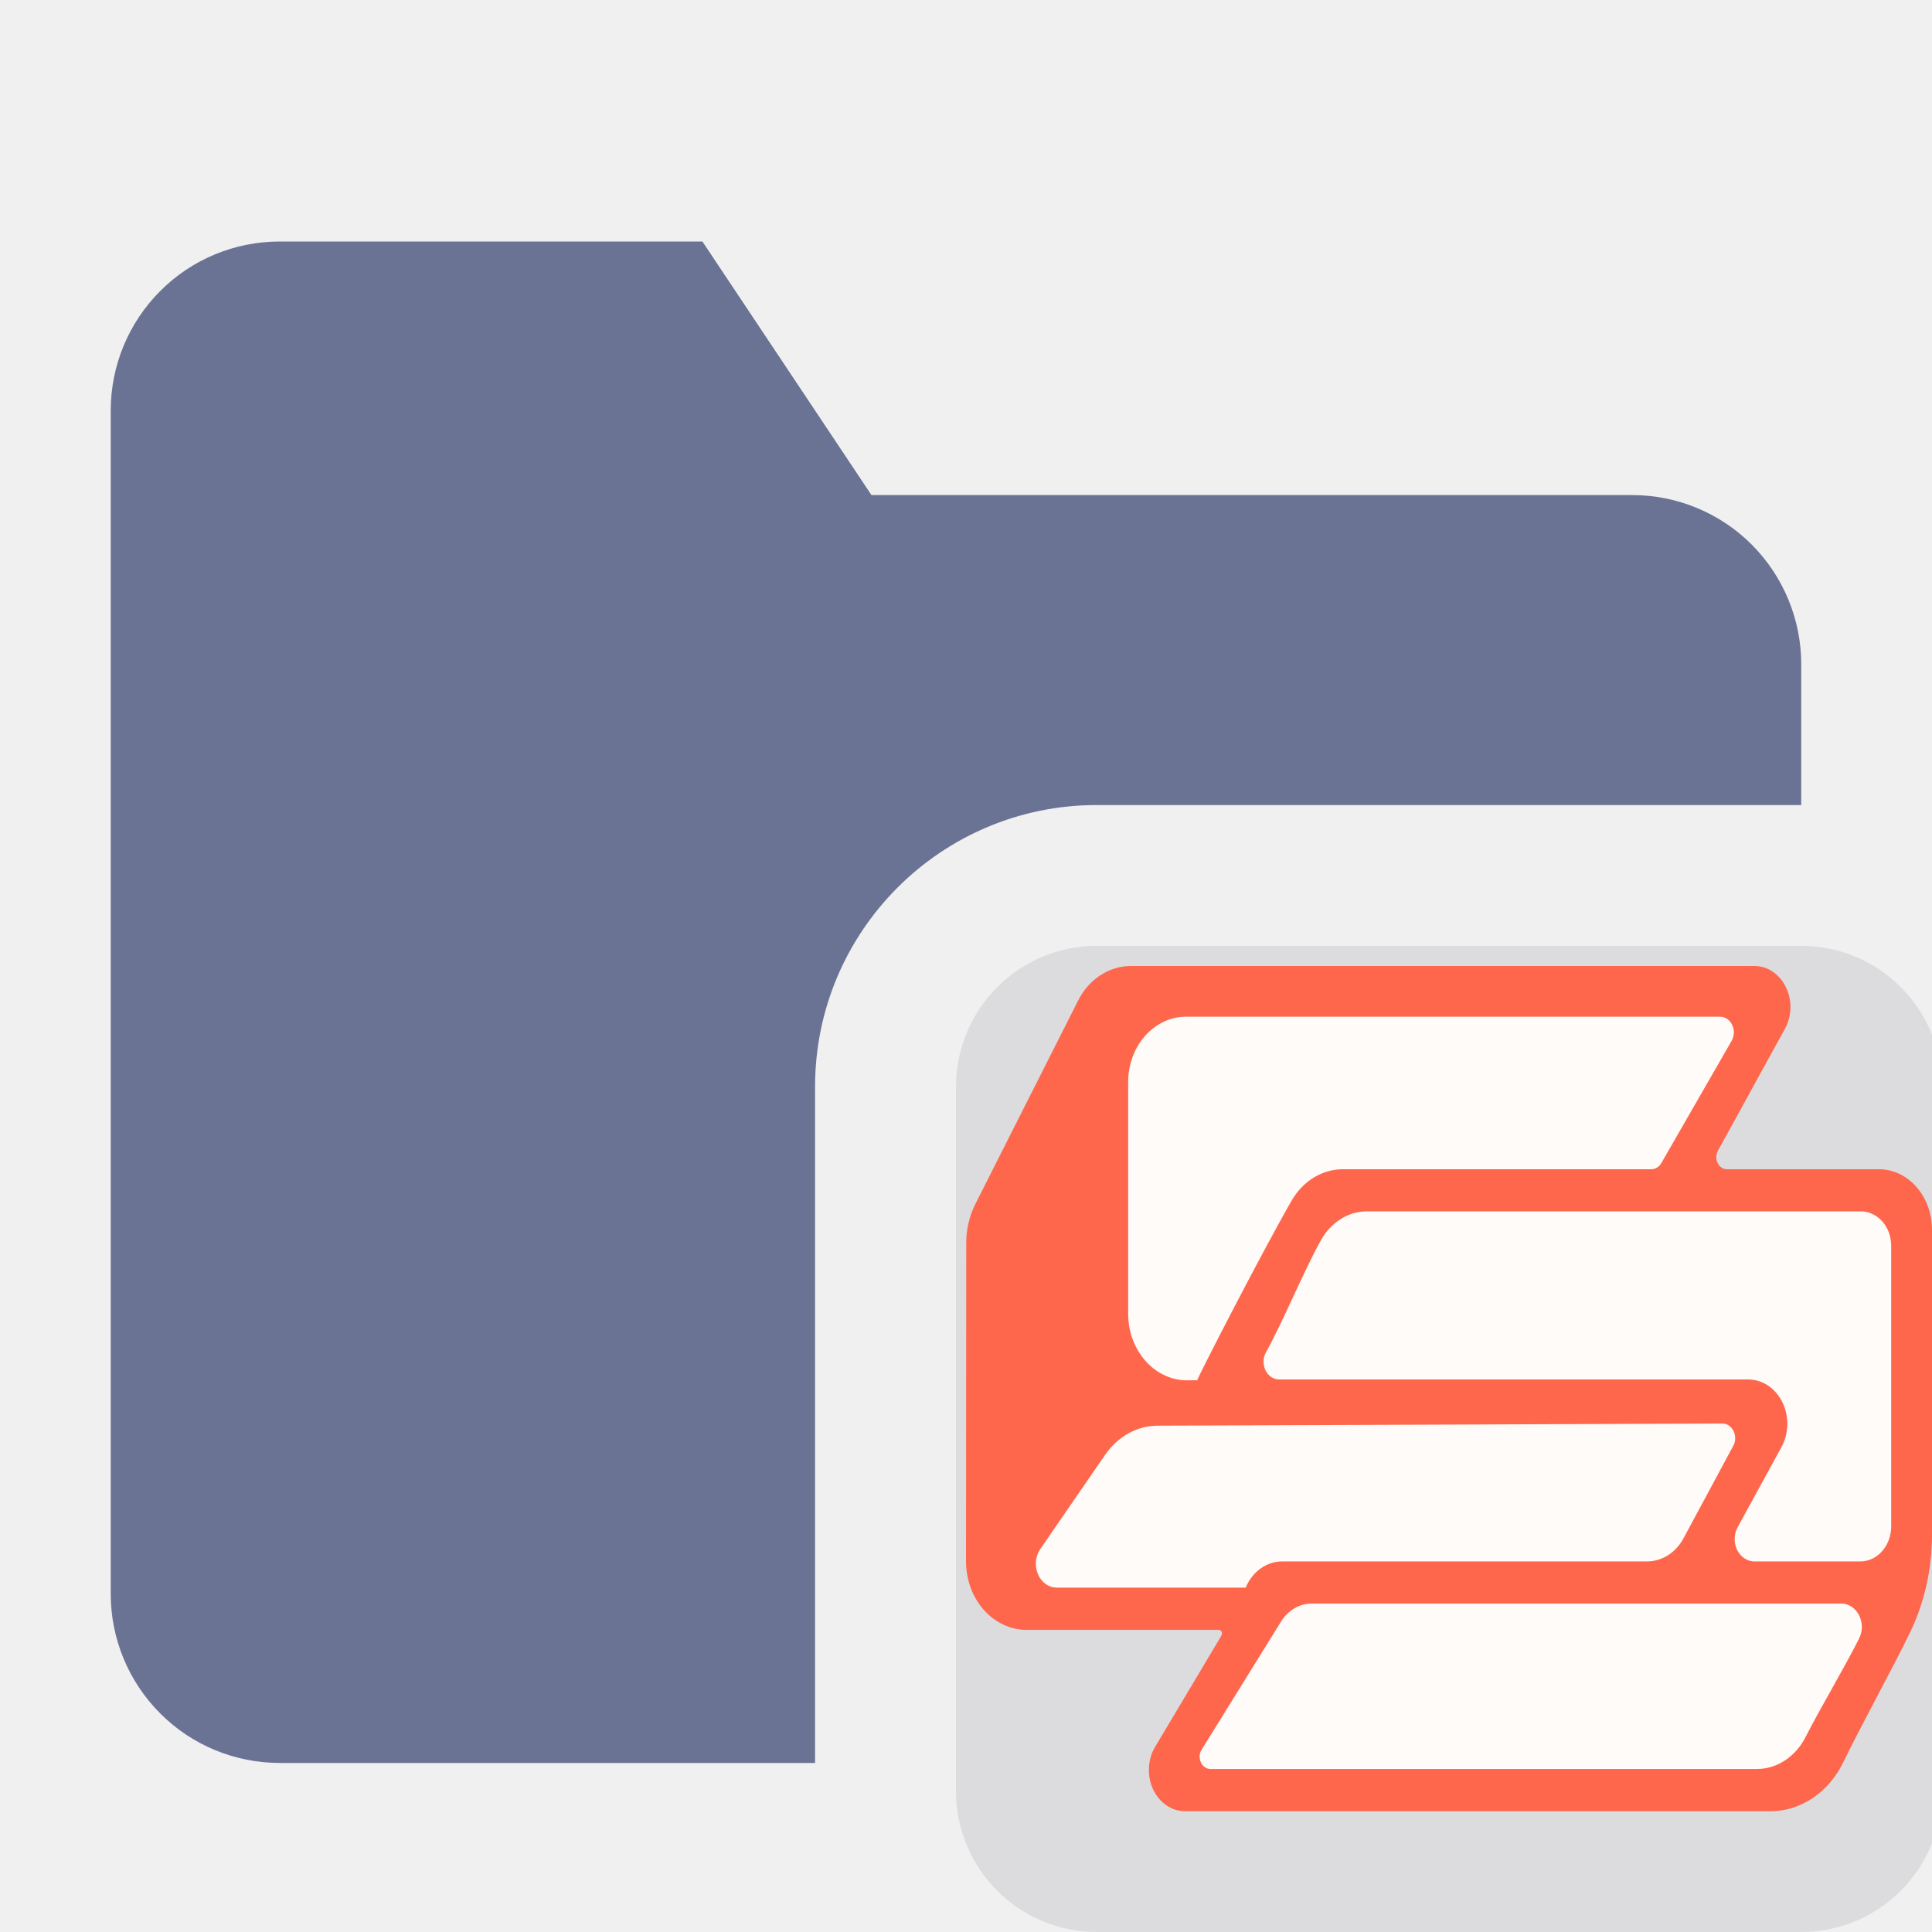
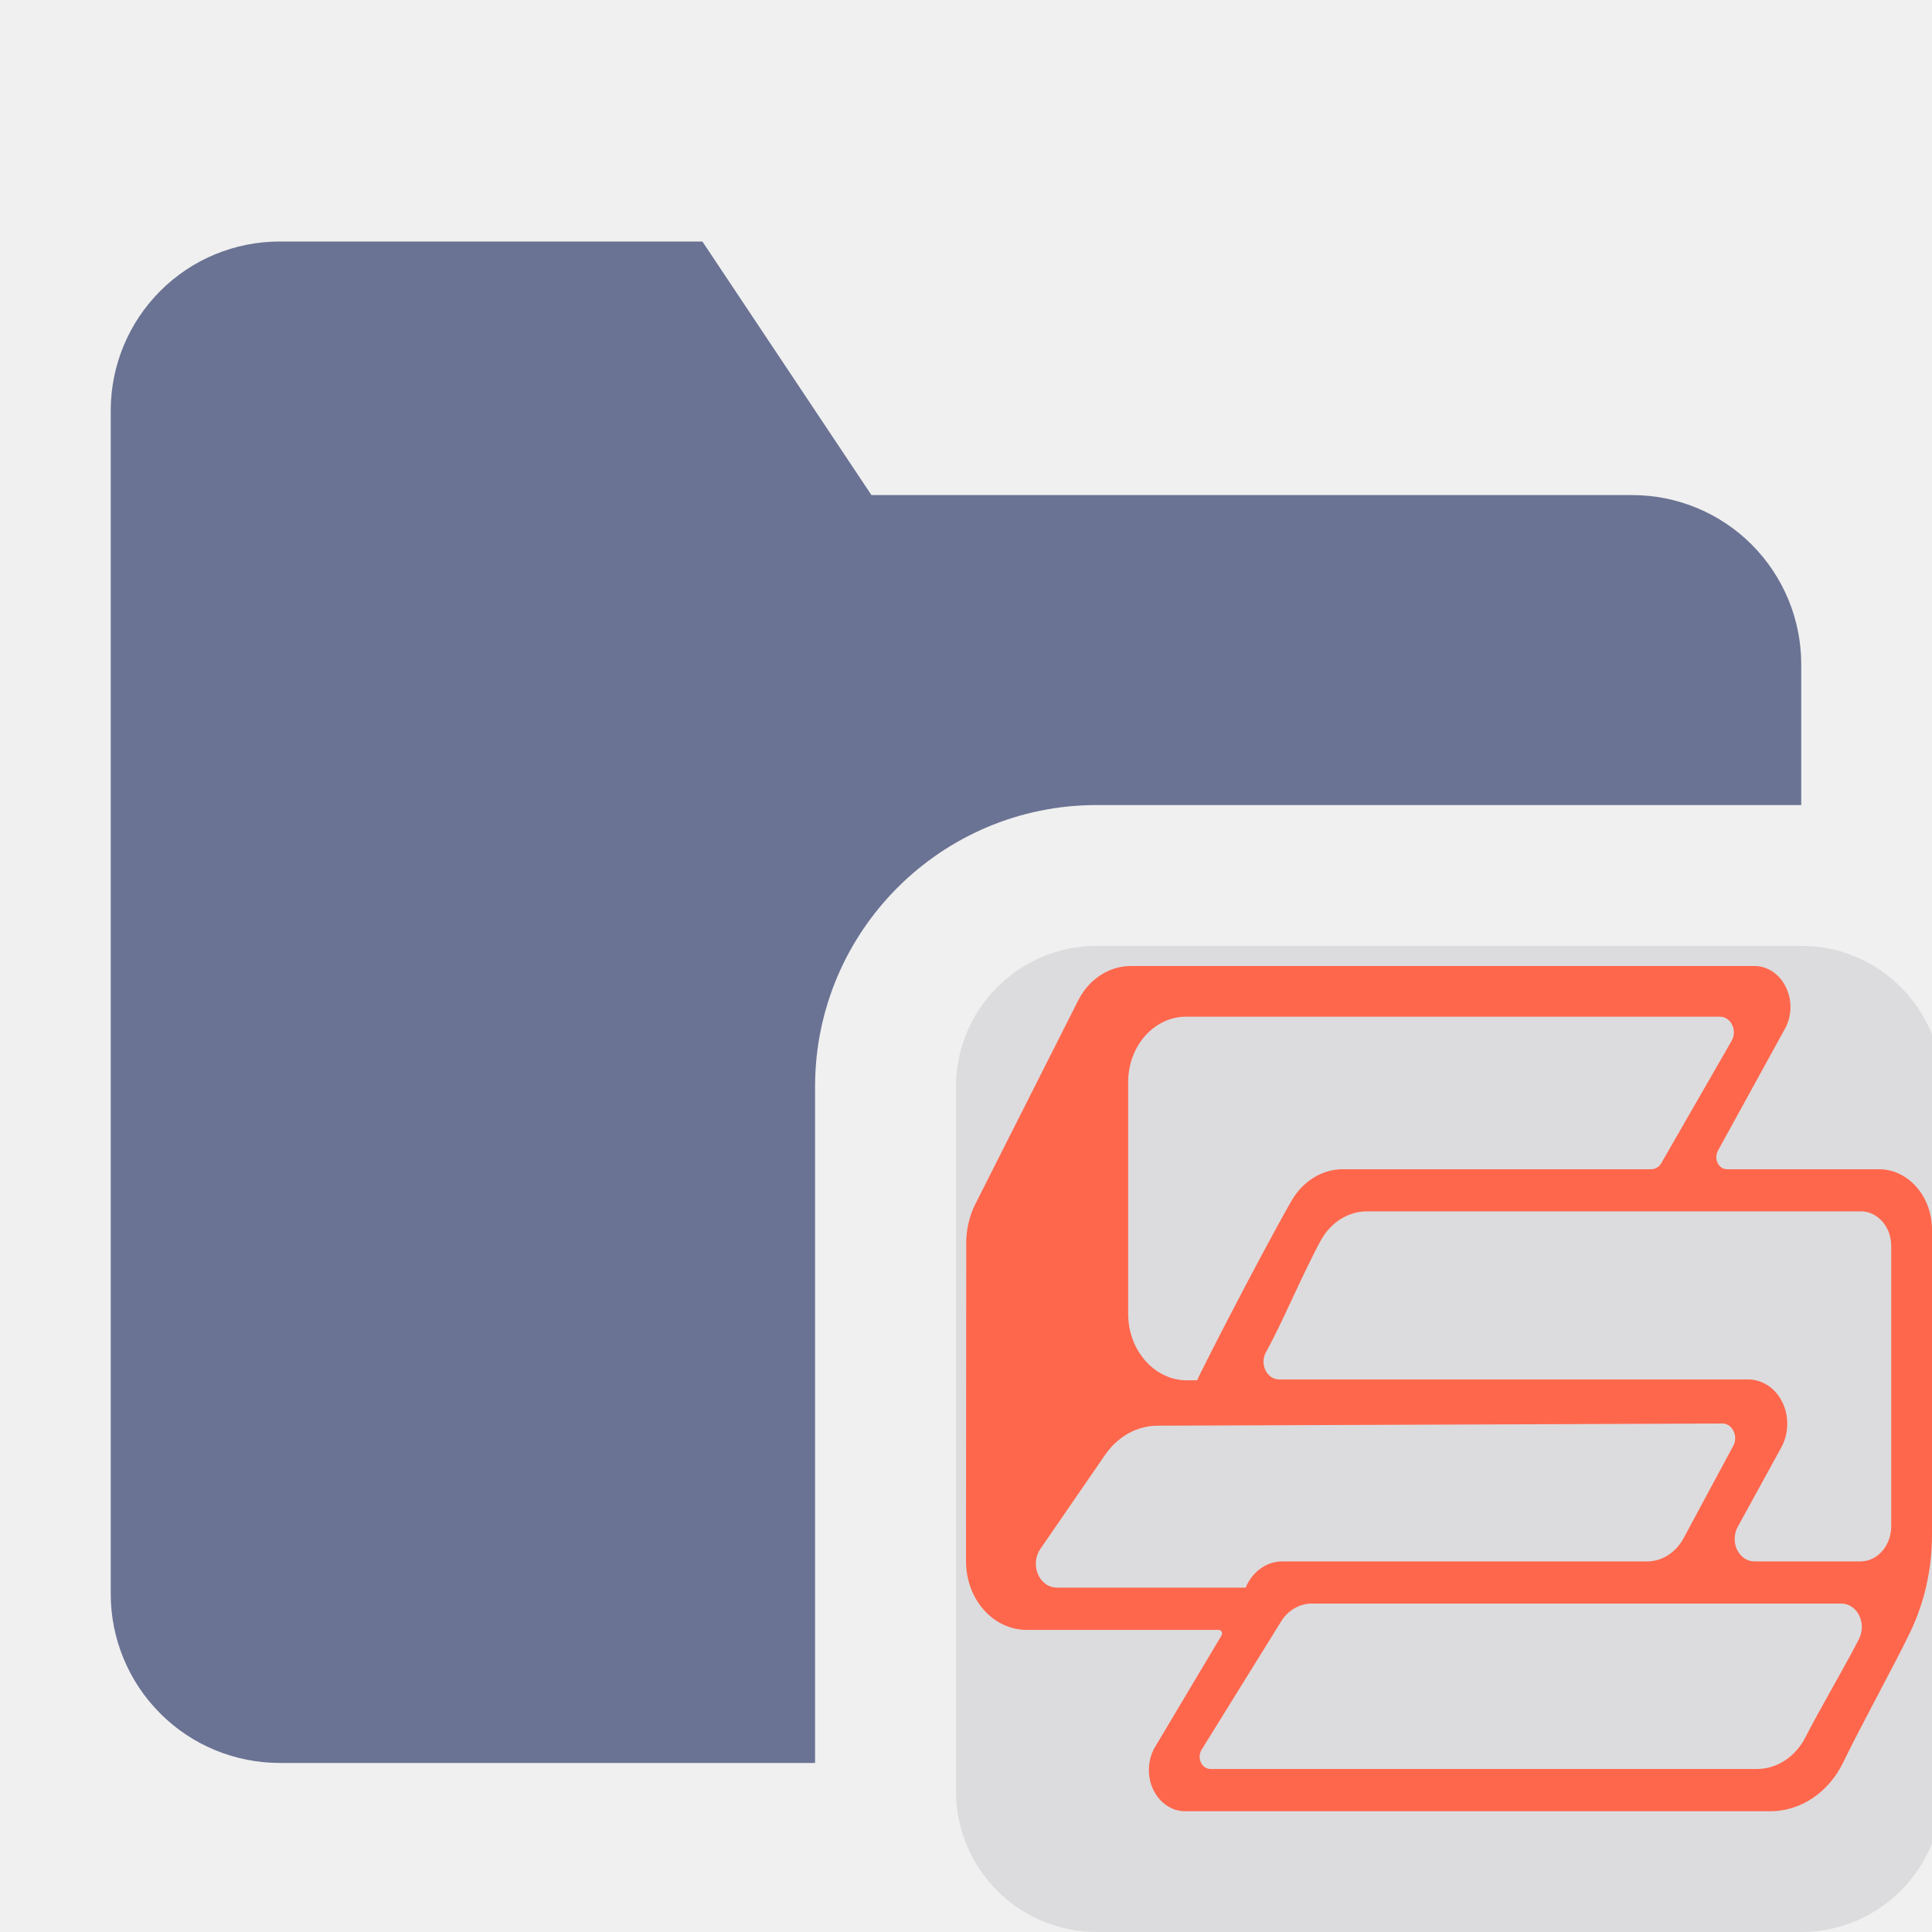
<svg xmlns="http://www.w3.org/2000/svg" width="16" height="16" viewBox="0 0 16 16" fill="none">
  <mask id="mask0_505_257" style="mask-type:luminance" maskUnits="userSpaceOnUse" x="0" y="0" width="16" height="16">
    <path d="M0 0H16V16H0V0Z" fill="white" />
  </mask>
  <g mask="url(#mask0_505_257)">
    <path fill-rule="evenodd" clip-rule="evenodd" d="M14.917 6.667H9.083C7.795 6.667 6.75 7.711 6.75 9V14.6H2.317C1.945 14.6 1.589 14.453 1.327 14.19C1.064 13.927 0.917 13.571 0.917 13.2V3.4C0.917 3.029 1.064 2.673 1.327 2.41C1.589 2.147 1.945 2 2.317 2H5.817L7.217 4.1H13.517C13.888 4.1 14.244 4.247 14.507 4.51C14.769 4.773 14.917 5.129 14.917 5.5V6.667Z" fill="#6B7394" />
    <path opacity="0.1" d="M14.917 7.833H9.083C8.439 7.833 7.917 8.356 7.917 9V14.833C7.917 15.478 8.439 16 9.083 16H14.917C15.561 16 16.083 15.478 16.083 14.833V9C16.083 8.356 15.561 7.833 14.917 7.833Z" fill="#252D3A" />
  </g>
-   <g clip-path="url(#clip0_505_257)">
-     <path d="M10.115 13.546C10.121 13.536 10.122 13.524 10.117 13.514C10.115 13.509 10.111 13.505 10.107 13.502C10.103 13.499 10.098 13.498 10.093 13.498H8.5C8.434 13.498 8.369 13.483 8.308 13.454C8.248 13.426 8.193 13.384 8.146 13.331C8.1 13.278 8.063 13.216 8.038 13.147C8.013 13.078 8 13.004 8 12.929L8.002 10.292C8.002 10.18 8.028 10.071 8.076 9.974L8.928 8.287C8.972 8.2 9.035 8.127 9.112 8.077C9.189 8.027 9.275 8 9.364 8H14.529C14.582 8 14.635 8.016 14.681 8.047C14.727 8.078 14.764 8.122 14.79 8.175C14.816 8.228 14.829 8.288 14.828 8.349C14.826 8.41 14.811 8.469 14.782 8.52C14.591 8.869 14.351 9.304 14.227 9.53C14.219 9.545 14.214 9.562 14.214 9.58C14.213 9.598 14.217 9.616 14.225 9.631C14.232 9.647 14.243 9.66 14.257 9.669C14.27 9.678 14.286 9.683 14.301 9.683H15.56C15.803 9.683 16 9.907 16 10.183V12.713C16 12.996 15.937 13.274 15.817 13.522C15.665 13.834 15.42 14.276 15.265 14.595C15.206 14.717 15.118 14.82 15.012 14.891C14.906 14.962 14.785 15 14.662 15H9.814C9.76 15 9.706 14.983 9.66 14.951C9.613 14.919 9.575 14.873 9.549 14.818C9.524 14.764 9.512 14.702 9.515 14.64C9.518 14.578 9.535 14.518 9.566 14.467L10.115 13.546Z" fill="#FF674D" />
-     <path d="M10.862 13.28C10.812 13.28 10.763 13.294 10.719 13.32C10.675 13.346 10.636 13.384 10.608 13.431L9.952 14.489C9.942 14.504 9.936 14.522 9.935 14.541C9.934 14.56 9.938 14.578 9.945 14.595C9.953 14.612 9.964 14.626 9.978 14.635C9.992 14.645 10.009 14.65 10.025 14.65H14.55C14.716 14.65 14.87 14.549 14.953 14.385C15.072 14.151 15.275 13.811 15.396 13.57C15.411 13.541 15.419 13.507 15.419 13.473C15.419 13.44 15.411 13.406 15.396 13.377C15.381 13.348 15.36 13.323 15.334 13.306C15.308 13.289 15.279 13.28 15.249 13.28H10.862ZM9.587 11.807C9.503 11.807 9.42 11.829 9.344 11.871C9.269 11.914 9.202 11.975 9.151 12.05L8.615 12.829C8.595 12.858 8.583 12.893 8.579 12.93C8.576 12.967 8.582 13.004 8.596 13.037C8.61 13.07 8.632 13.098 8.66 13.118C8.688 13.138 8.719 13.148 8.752 13.148H10.316C10.343 13.083 10.386 13.028 10.439 12.99C10.493 12.951 10.555 12.931 10.618 12.931H13.64C13.764 12.931 13.879 12.858 13.943 12.738C14.058 12.525 14.241 12.185 14.354 11.974C14.364 11.956 14.37 11.935 14.37 11.913C14.37 11.891 14.366 11.87 14.356 11.851C14.347 11.832 14.333 11.816 14.317 11.805C14.3 11.794 14.282 11.789 14.262 11.789C13.476 11.792 10.502 11.803 9.587 11.807Z" fill="#FFFBF9" />
-     <path d="M14.391 12.647C14.375 12.675 14.367 12.708 14.366 12.741C14.365 12.774 14.372 12.807 14.386 12.836C14.401 12.864 14.421 12.889 14.446 12.905C14.472 12.922 14.5 12.931 14.529 12.931H15.406C15.474 12.931 15.539 12.901 15.587 12.846C15.635 12.792 15.662 12.718 15.662 12.641V10.316C15.662 10.279 15.655 10.242 15.643 10.207C15.63 10.173 15.612 10.142 15.588 10.115C15.565 10.089 15.537 10.068 15.507 10.054C15.477 10.039 15.444 10.032 15.412 10.032H11.32C11.167 10.032 11.024 10.121 10.941 10.268C10.796 10.528 10.627 10.942 10.485 11.198C10.472 11.22 10.465 11.246 10.464 11.272C10.464 11.299 10.469 11.325 10.48 11.348C10.491 11.371 10.508 11.39 10.528 11.404C10.548 11.417 10.571 11.424 10.594 11.424H14.479C14.536 11.424 14.593 11.442 14.643 11.475C14.692 11.508 14.733 11.556 14.761 11.613C14.789 11.67 14.803 11.735 14.802 11.8C14.8 11.866 14.783 11.93 14.753 11.985C14.63 12.211 14.493 12.461 14.391 12.647Z" fill="#FFFBF9" />
-     <path d="M13.676 9.683C13.693 9.683 13.709 9.678 13.723 9.669C13.738 9.66 13.75 9.647 13.759 9.631L14.341 8.619C14.352 8.6 14.358 8.577 14.359 8.554C14.36 8.531 14.355 8.508 14.345 8.488C14.336 8.467 14.321 8.45 14.304 8.439C14.286 8.427 14.266 8.42 14.246 8.42H9.82C9.757 8.42 9.695 8.434 9.637 8.462C9.58 8.489 9.527 8.529 9.483 8.579C9.438 8.63 9.403 8.689 9.379 8.755C9.355 8.821 9.343 8.891 9.343 8.962V10.879C9.343 10.954 9.356 11.028 9.382 11.097C9.408 11.165 9.446 11.227 9.494 11.279C9.541 11.33 9.597 11.37 9.659 11.396C9.72 11.423 9.786 11.434 9.852 11.431H9.914C9.916 11.415 10.419 10.428 10.696 9.944C10.742 9.864 10.805 9.798 10.88 9.752C10.954 9.707 11.037 9.683 11.121 9.683H13.676Z" fill="#FFFBF9" />
-   </g>
-   <defs>
-     <clipPath id="clip0_505_257">
-       <rect width="8" height="7" fill="white" transform="translate(8 8)" />
-     </clipPath>
-   </defs>
+   <path fill-rule="evenodd" clip-rule="evenodd" d="M10.117 13.514C10.122 13.524 10.121 13.536 10.115 13.546L9.566 14.467C9.535 14.518 9.518 14.578 9.515 14.64C9.512 14.702 9.524 14.764 9.549 14.818C9.575 14.873 9.613 14.919 9.66 14.951C9.706 14.983 9.76 15 9.814 15H14.662C14.785 15 14.906 14.962 15.012 14.891C15.118 14.82 15.206 14.717 15.265 14.595C15.343 14.434 15.444 14.242 15.544 14.052L15.544 14.052L15.544 14.052C15.643 13.864 15.742 13.677 15.817 13.522C15.937 13.274 16 12.996 16 12.713V10.183C16 9.907 15.803 9.683 15.56 9.683H14.301C14.286 9.683 14.27 9.678 14.257 9.669C14.243 9.66 14.232 9.647 14.225 9.631C14.217 9.616 14.213 9.598 14.214 9.58C14.214 9.562 14.219 9.545 14.227 9.53L14.782 8.52C14.811 8.469 14.826 8.41 14.828 8.349C14.829 8.288 14.816 8.228 14.79 8.175C14.764 8.122 14.727 8.078 14.681 8.047C14.635 8.016 14.582 8 14.529 8H9.364C9.275 8 9.189 8.027 9.112 8.077C9.035 8.127 8.972 8.2 8.928 8.287L8.076 9.974C8.028 10.071 8.002 10.18 8.002 10.292L8 12.929C8 13.004 8.013 13.078 8.038 13.147C8.063 13.216 8.1 13.278 8.146 13.331C8.193 13.384 8.248 13.426 8.308 13.454C8.369 13.483 8.434 13.498 8.5 13.498H10.093C10.098 13.498 10.103 13.499 10.107 13.502C10.111 13.505 10.115 13.509 10.117 13.514ZM10.719 13.32C10.763 13.294 10.813 13.28 10.863 13.28H15.249C15.279 13.28 15.308 13.289 15.334 13.306C15.36 13.323 15.382 13.348 15.396 13.377C15.411 13.406 15.419 13.44 15.419 13.473C15.419 13.507 15.411 13.541 15.397 13.57C15.335 13.691 15.253 13.838 15.172 13.983C15.092 14.126 15.012 14.269 14.953 14.385C14.87 14.549 14.716 14.65 14.55 14.65H10.025C10.009 14.65 9.993 14.645 9.978 14.635C9.964 14.626 9.953 14.612 9.945 14.595C9.938 14.578 9.934 14.56 9.935 14.541C9.937 14.522 9.942 14.504 9.952 14.489L10.608 13.431C10.636 13.384 10.675 13.346 10.719 13.32ZM9.344 11.871C9.42 11.829 9.503 11.807 9.587 11.807L14.263 11.789C14.282 11.789 14.3 11.794 14.317 11.805C14.334 11.816 14.347 11.832 14.356 11.851C14.366 11.87 14.37 11.891 14.37 11.913C14.37 11.935 14.364 11.956 14.354 11.974L13.943 12.738C13.879 12.858 13.764 12.931 13.64 12.931H10.618C10.555 12.931 10.493 12.951 10.439 12.99C10.386 13.028 10.343 13.083 10.316 13.148H8.752C8.72 13.148 8.688 13.138 8.66 13.118C8.632 13.098 8.61 13.07 8.596 13.037C8.582 13.004 8.576 12.967 8.579 12.93C8.583 12.893 8.595 12.858 8.615 12.829L9.151 12.05C9.202 11.975 9.269 11.914 9.344 11.871ZM14.39 12.647C14.375 12.675 14.367 12.707 14.366 12.741C14.365 12.774 14.372 12.806 14.386 12.835C14.401 12.864 14.421 12.889 14.446 12.905C14.472 12.922 14.5 12.931 14.529 12.931H15.406C15.474 12.931 15.539 12.901 15.587 12.846C15.635 12.792 15.662 12.718 15.662 12.641V10.316C15.662 10.279 15.655 10.242 15.643 10.207C15.63 10.173 15.611 10.142 15.588 10.115C15.565 10.089 15.537 10.068 15.507 10.054C15.477 10.039 15.444 10.032 15.411 10.032H11.32C11.167 10.032 11.024 10.121 10.941 10.268C10.869 10.399 10.79 10.568 10.711 10.736L10.711 10.736C10.633 10.903 10.556 11.07 10.484 11.198C10.472 11.22 10.465 11.246 10.464 11.272C10.463 11.298 10.469 11.325 10.48 11.348C10.491 11.371 10.508 11.39 10.528 11.404C10.548 11.417 10.571 11.424 10.594 11.424H14.479C14.536 11.424 14.593 11.442 14.643 11.475C14.692 11.508 14.733 11.556 14.761 11.613C14.789 11.67 14.803 11.735 14.801 11.8C14.8 11.866 14.783 11.93 14.753 11.985L14.39 12.647ZM13.723 9.669C13.709 9.678 13.693 9.683 13.676 9.683H11.121C11.037 9.683 10.954 9.707 10.88 9.752C10.805 9.798 10.742 9.864 10.696 9.944C10.419 10.428 9.916 11.415 9.914 11.431H9.852C9.786 11.434 9.72 11.423 9.659 11.396C9.597 11.37 9.541 11.33 9.494 11.279C9.446 11.227 9.408 11.165 9.382 11.097C9.356 11.028 9.343 10.954 9.343 10.879V8.962C9.343 8.891 9.355 8.821 9.379 8.755C9.403 8.689 9.438 8.63 9.483 8.579C9.527 8.529 9.58 8.489 9.637 8.462C9.695 8.434 9.757 8.42 9.82 8.42H14.246C14.266 8.42 14.286 8.427 14.304 8.439C14.321 8.45 14.336 8.467 14.345 8.488C14.355 8.508 14.36 8.531 14.359 8.554C14.358 8.577 14.352 8.6 14.341 8.619L13.759 9.631C13.75 9.647 13.738 9.66 13.723 9.669Z" fill="#FF674D" />
</svg>
